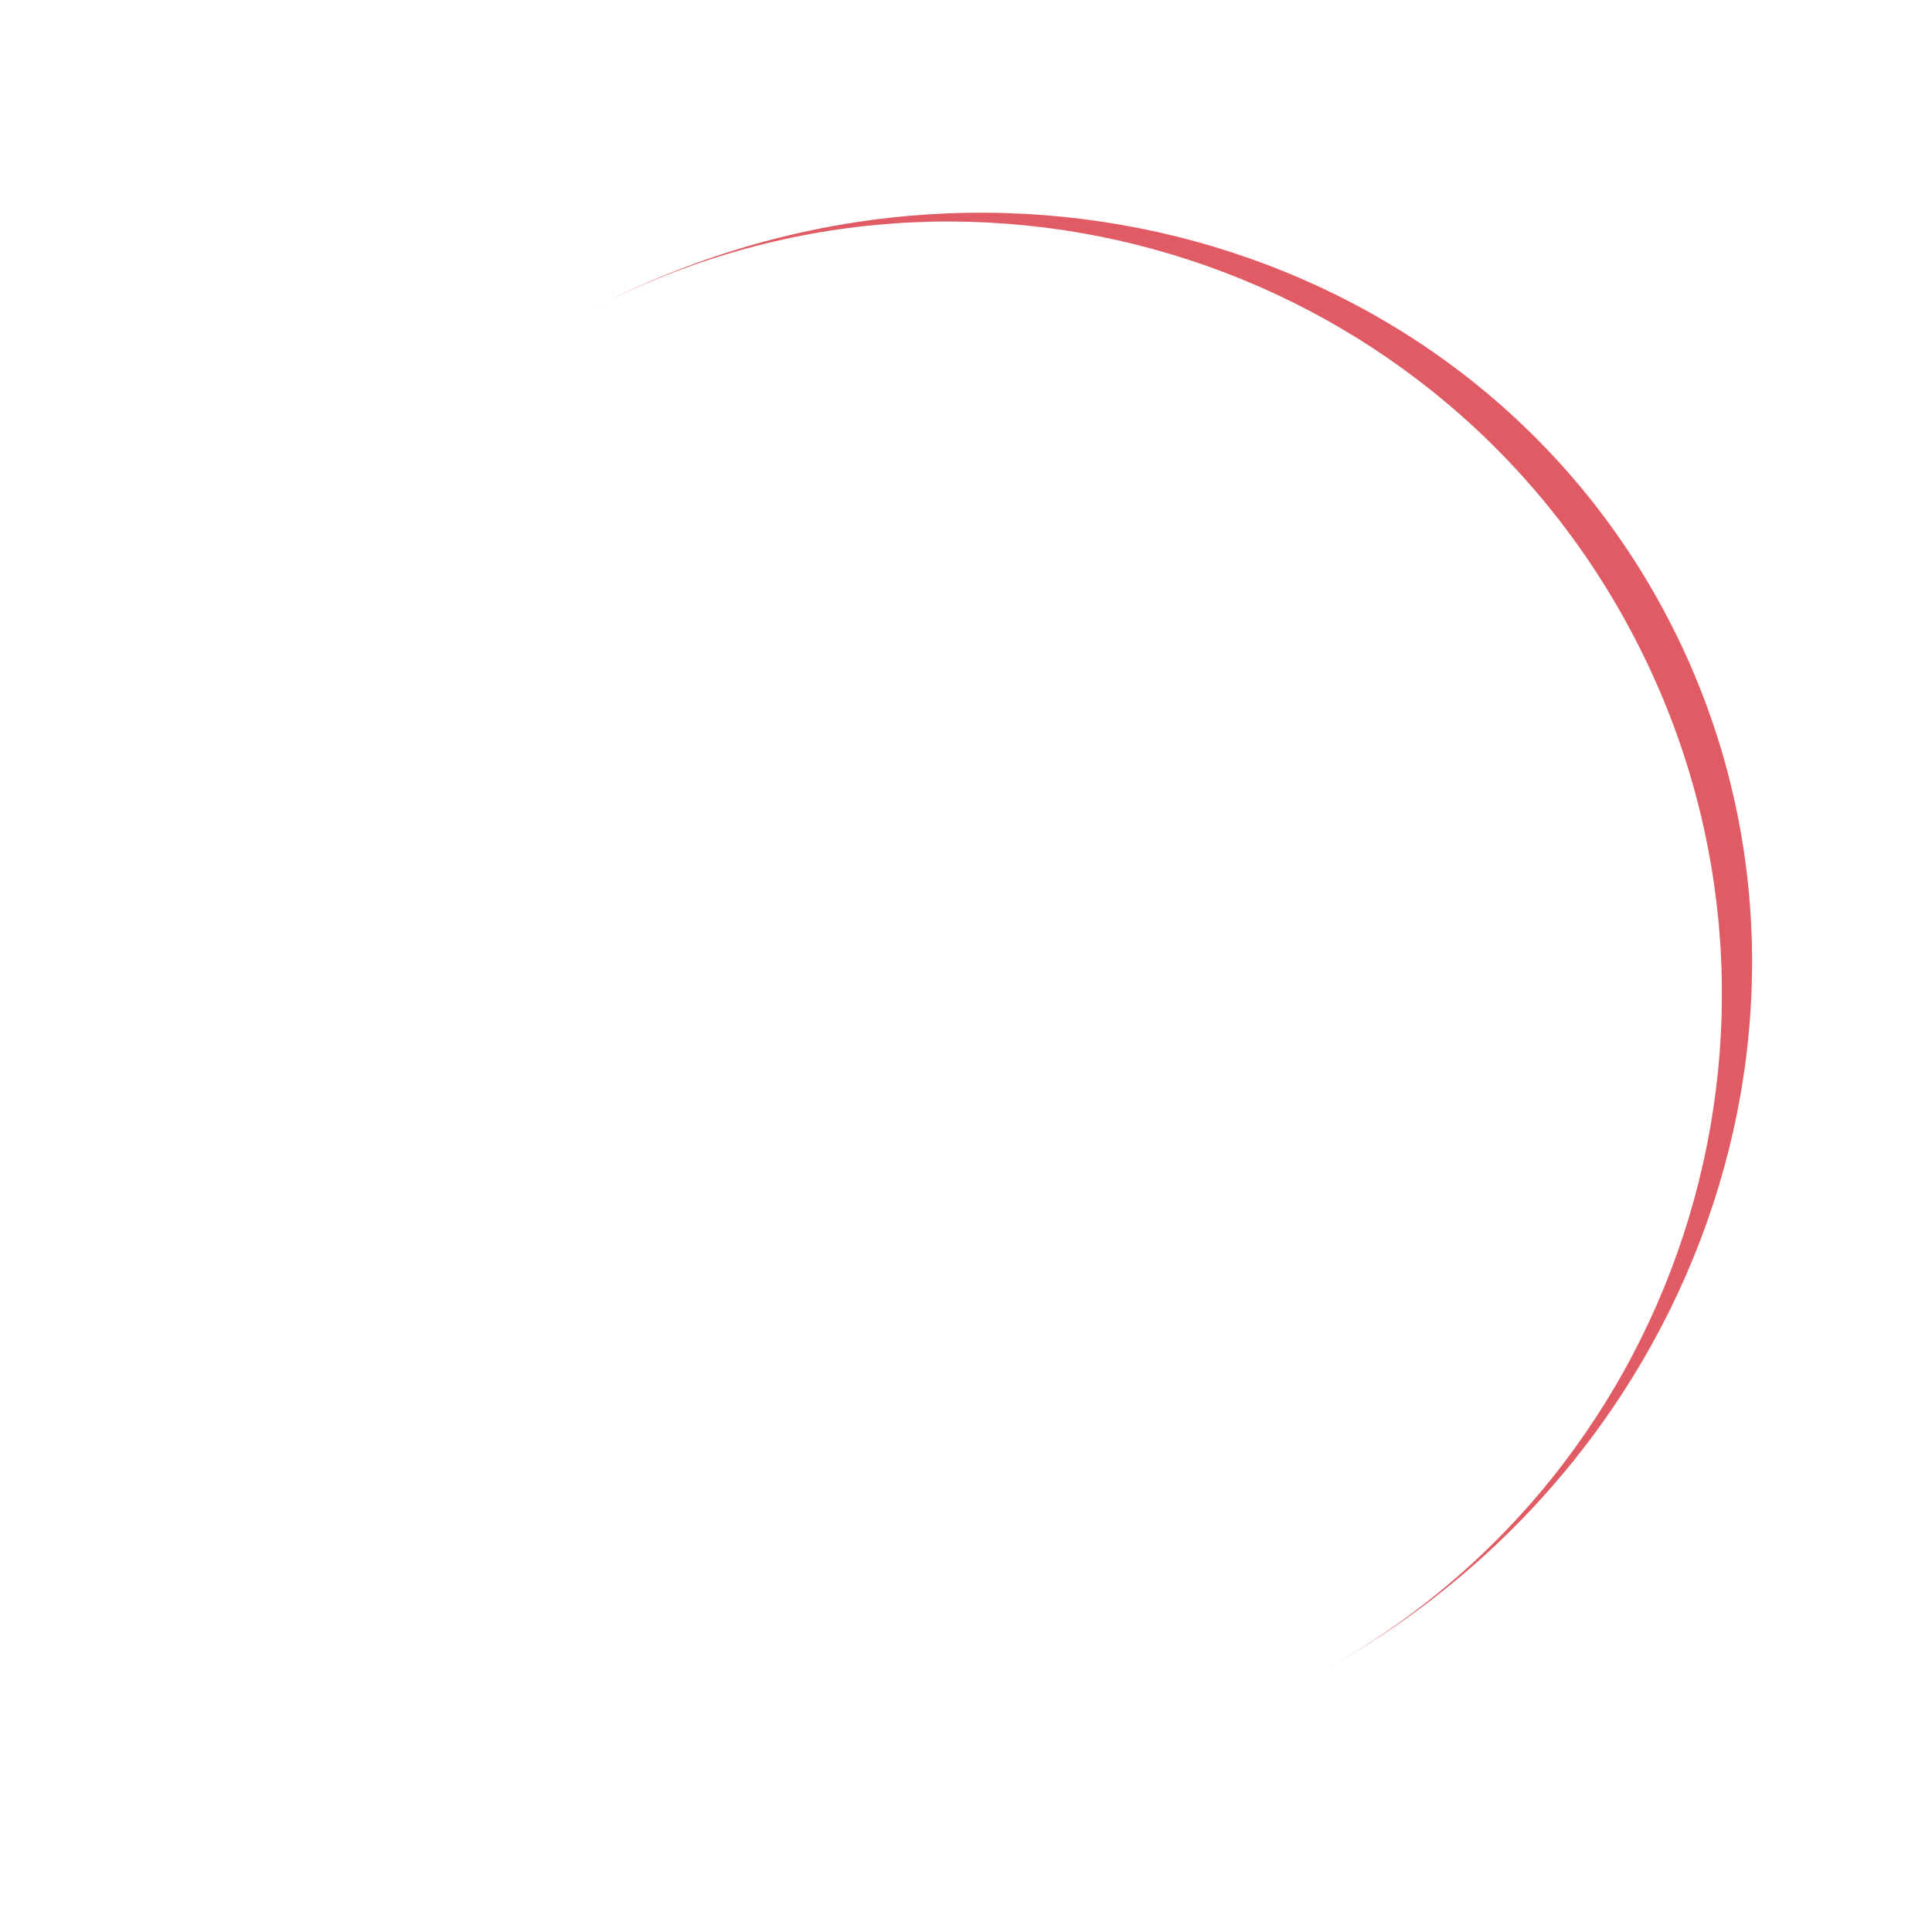
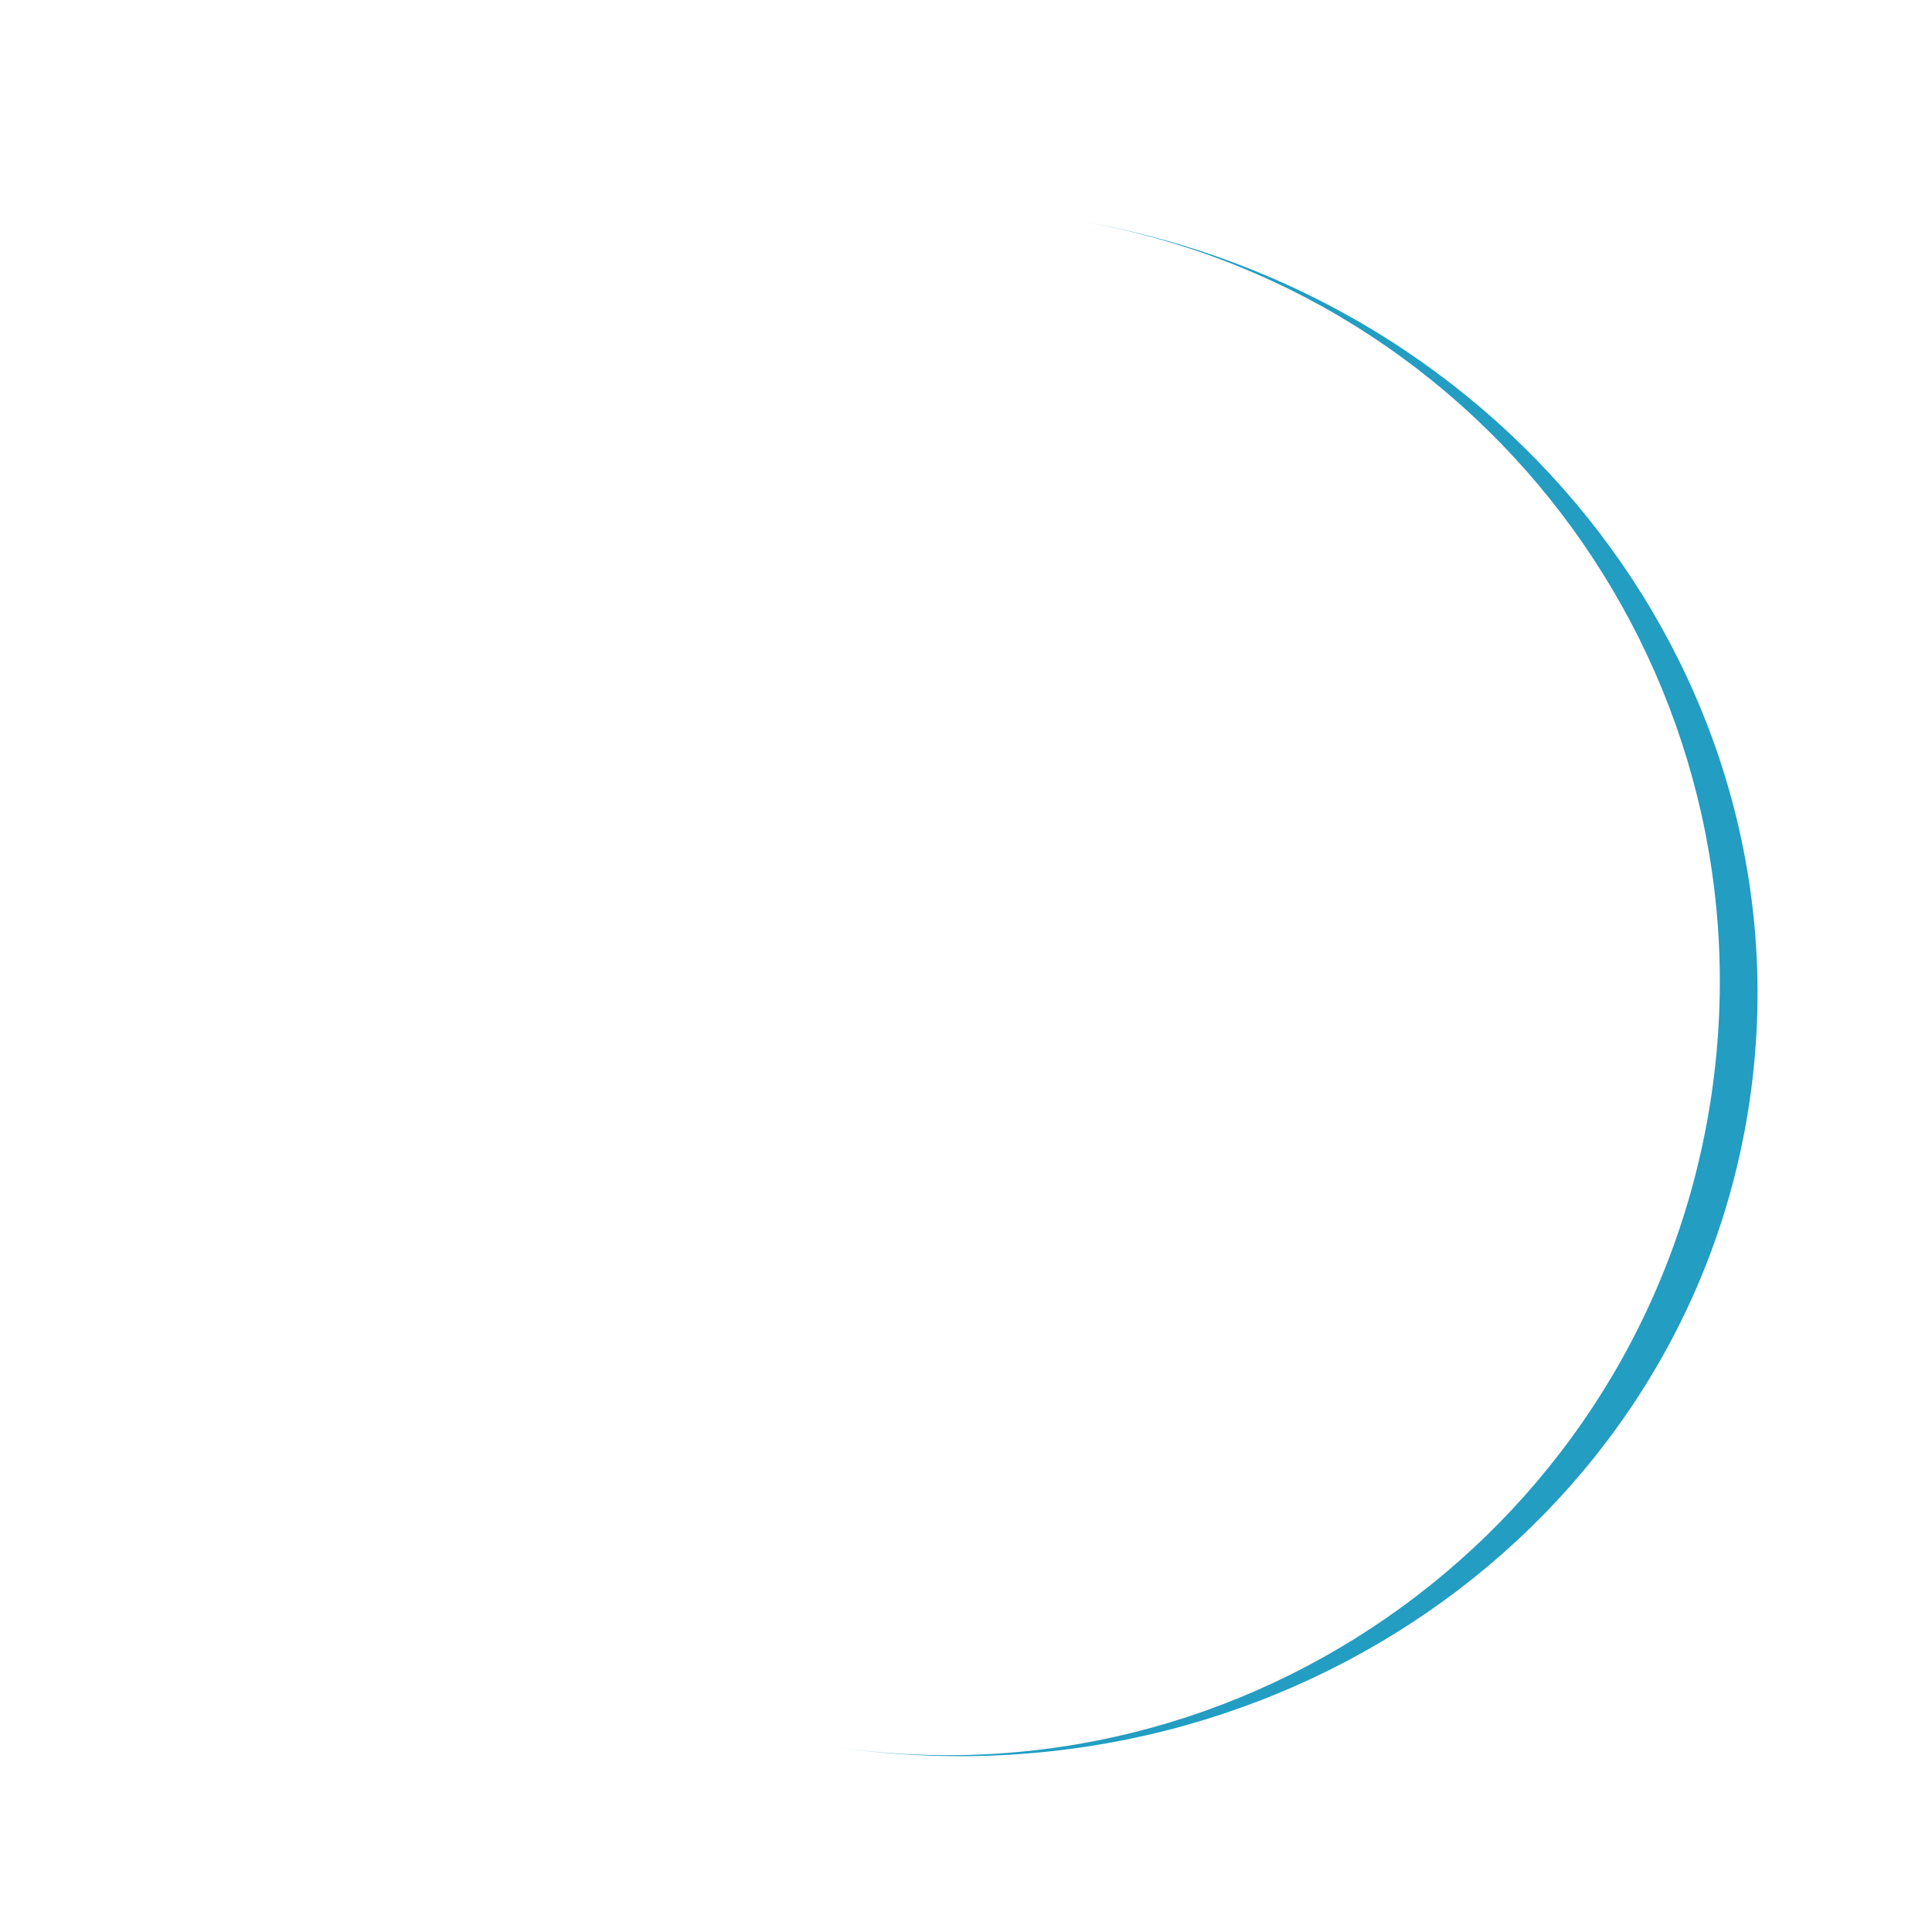
- <svg xmlns="http://www.w3.org/2000/svg" style="margin: auto; background: none; display: block; shape-rendering: auto;" width="200px" height="200px" viewBox="0 0 100 100" preserveAspectRatio="xMidYMid">
-   <path d="M10 50A40 40 0 0 0 90 50A40 42 0 0 1 10 50" fill="#e15b64" stroke="none" transform="rotate(241.751 50 51)">
+ <svg xmlns="http://www.w3.org/2000/svg" style="margin: auto; background: rgb(255, 255, 255); display: block; shape-rendering: auto;" width="200px" height="200px" viewBox="0 0 100 100" preserveAspectRatio="xMidYMid">
+   <path d="M10 50A40 40 0 0 0 90 50A40 42 0 0 1 10 50" fill="#239dc2" stroke="none" transform="rotate(279.017 50 51)">
    <animateTransform attributeName="transform" type="rotate" dur="1s" repeatCount="indefinite" keyTimes="0;1" values="0 50 51;360 50 51" />
  </path>
</svg>
